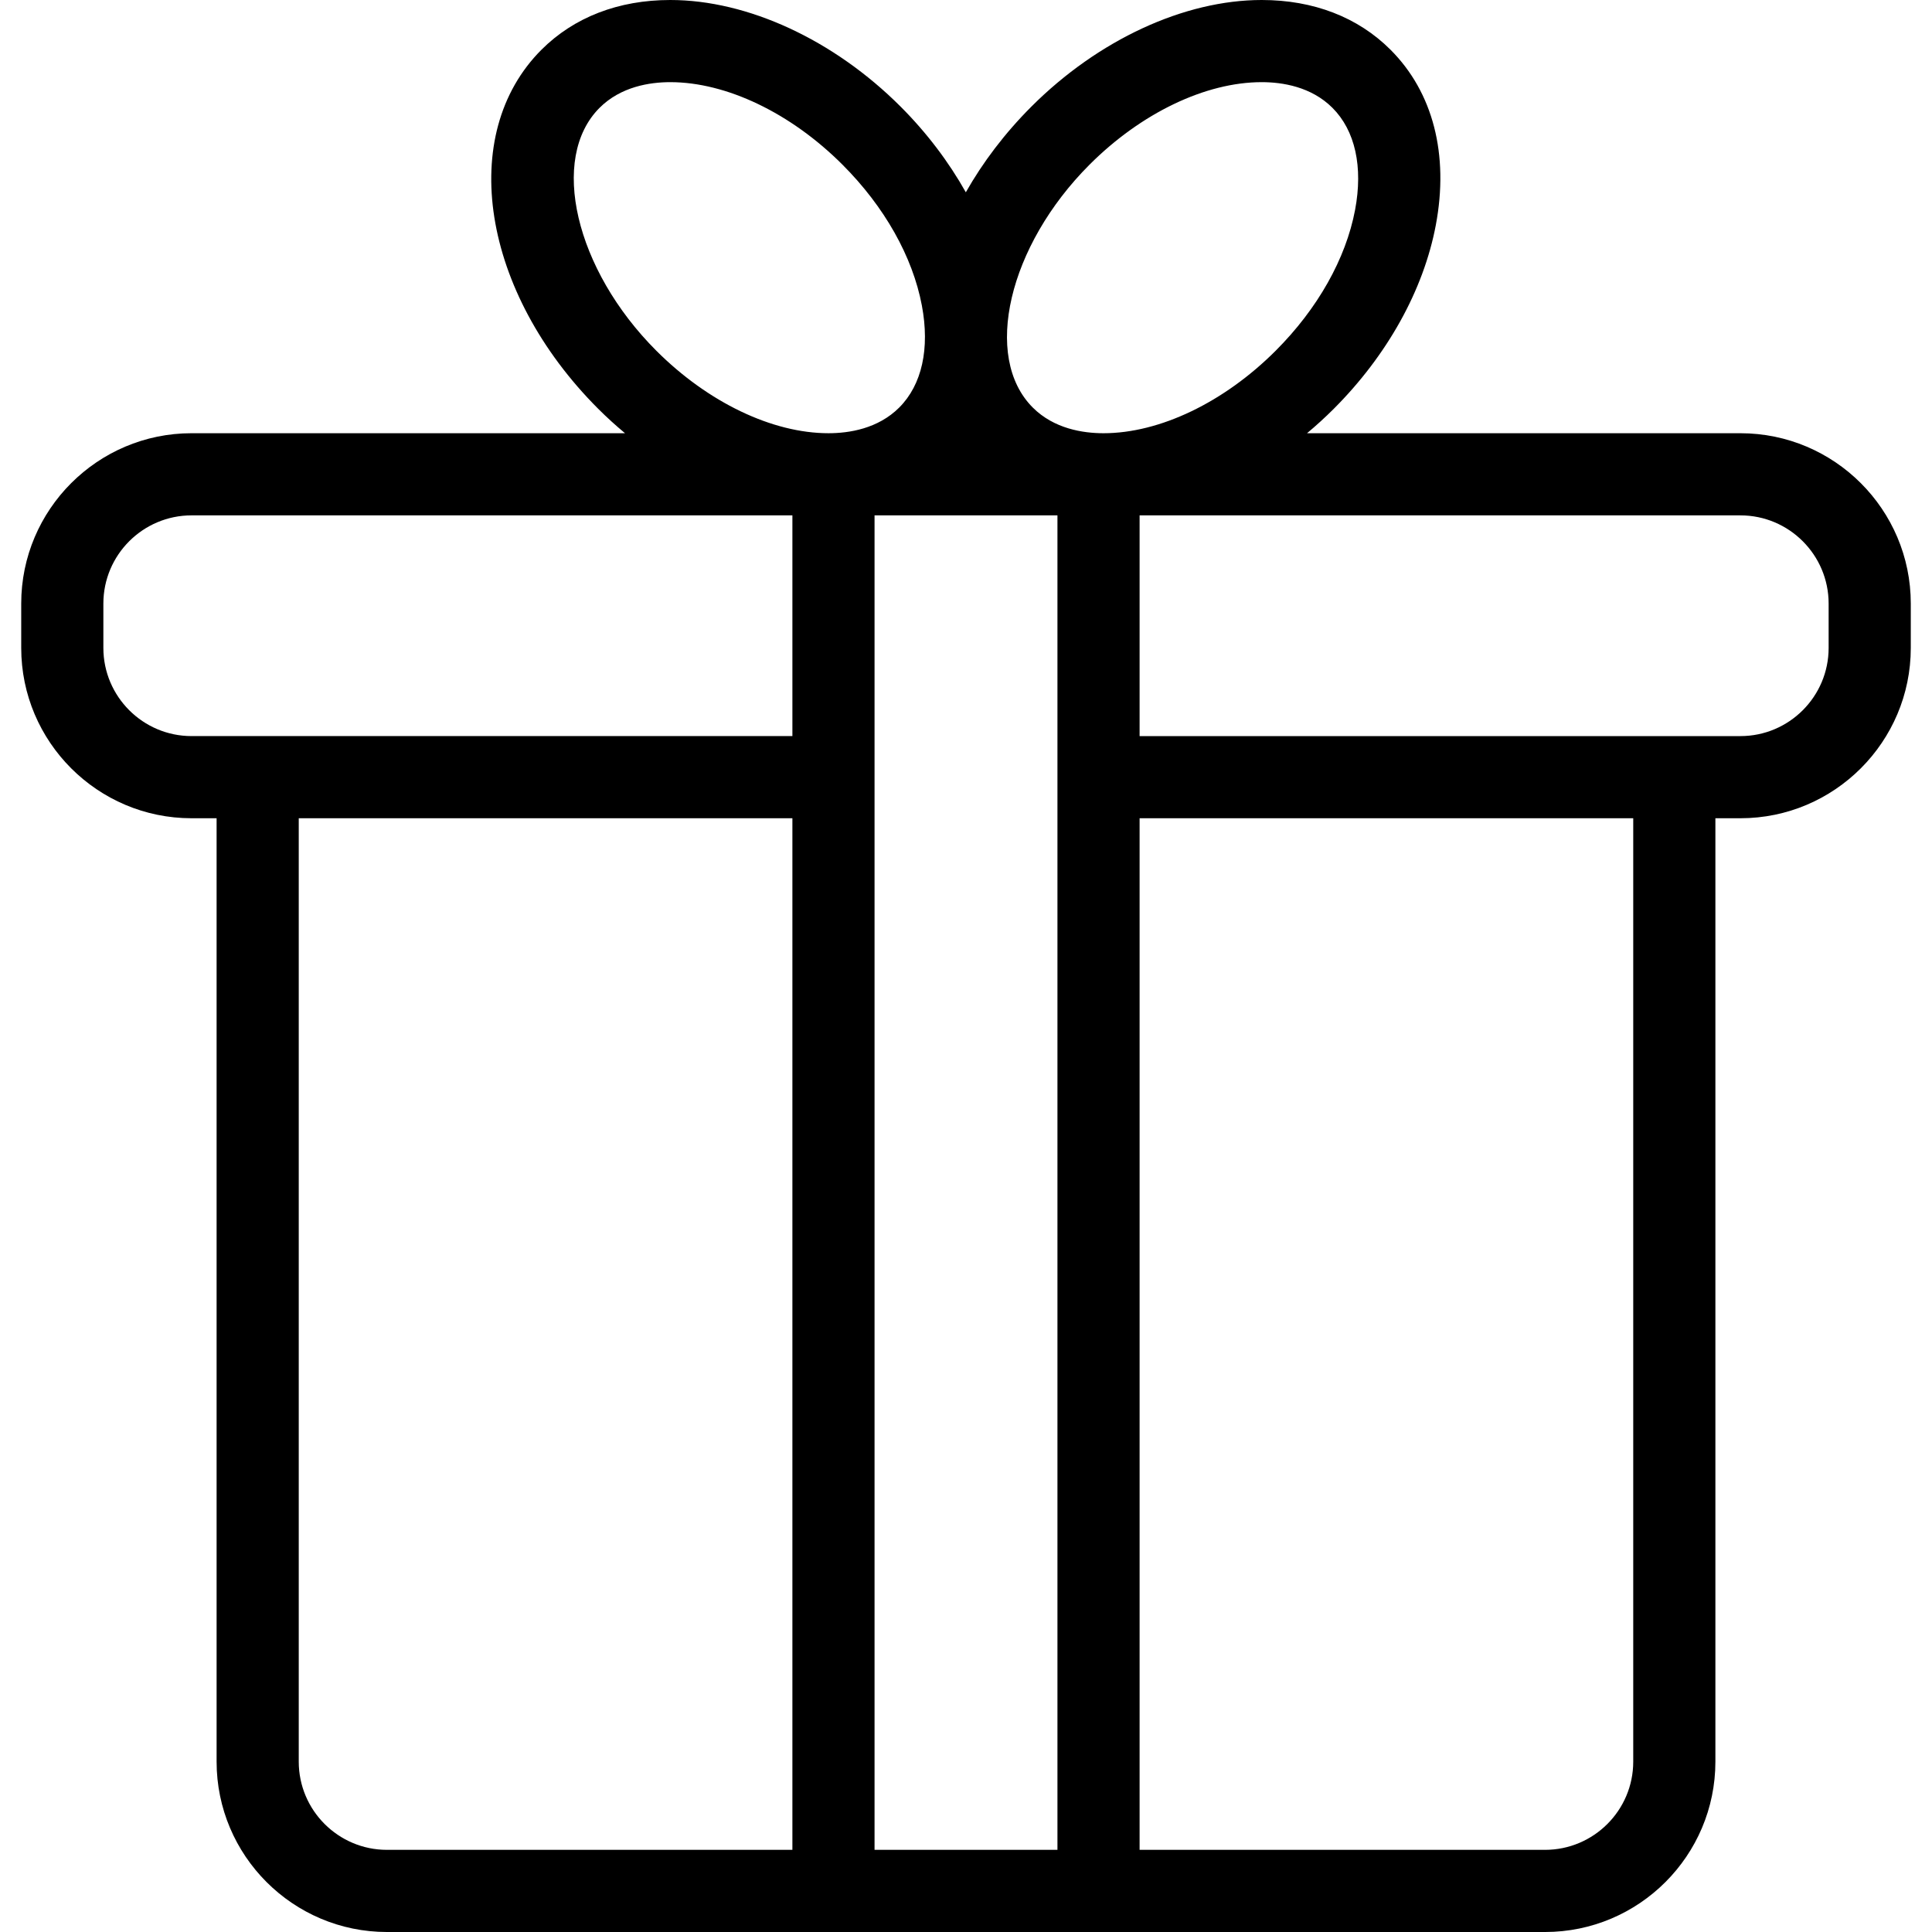
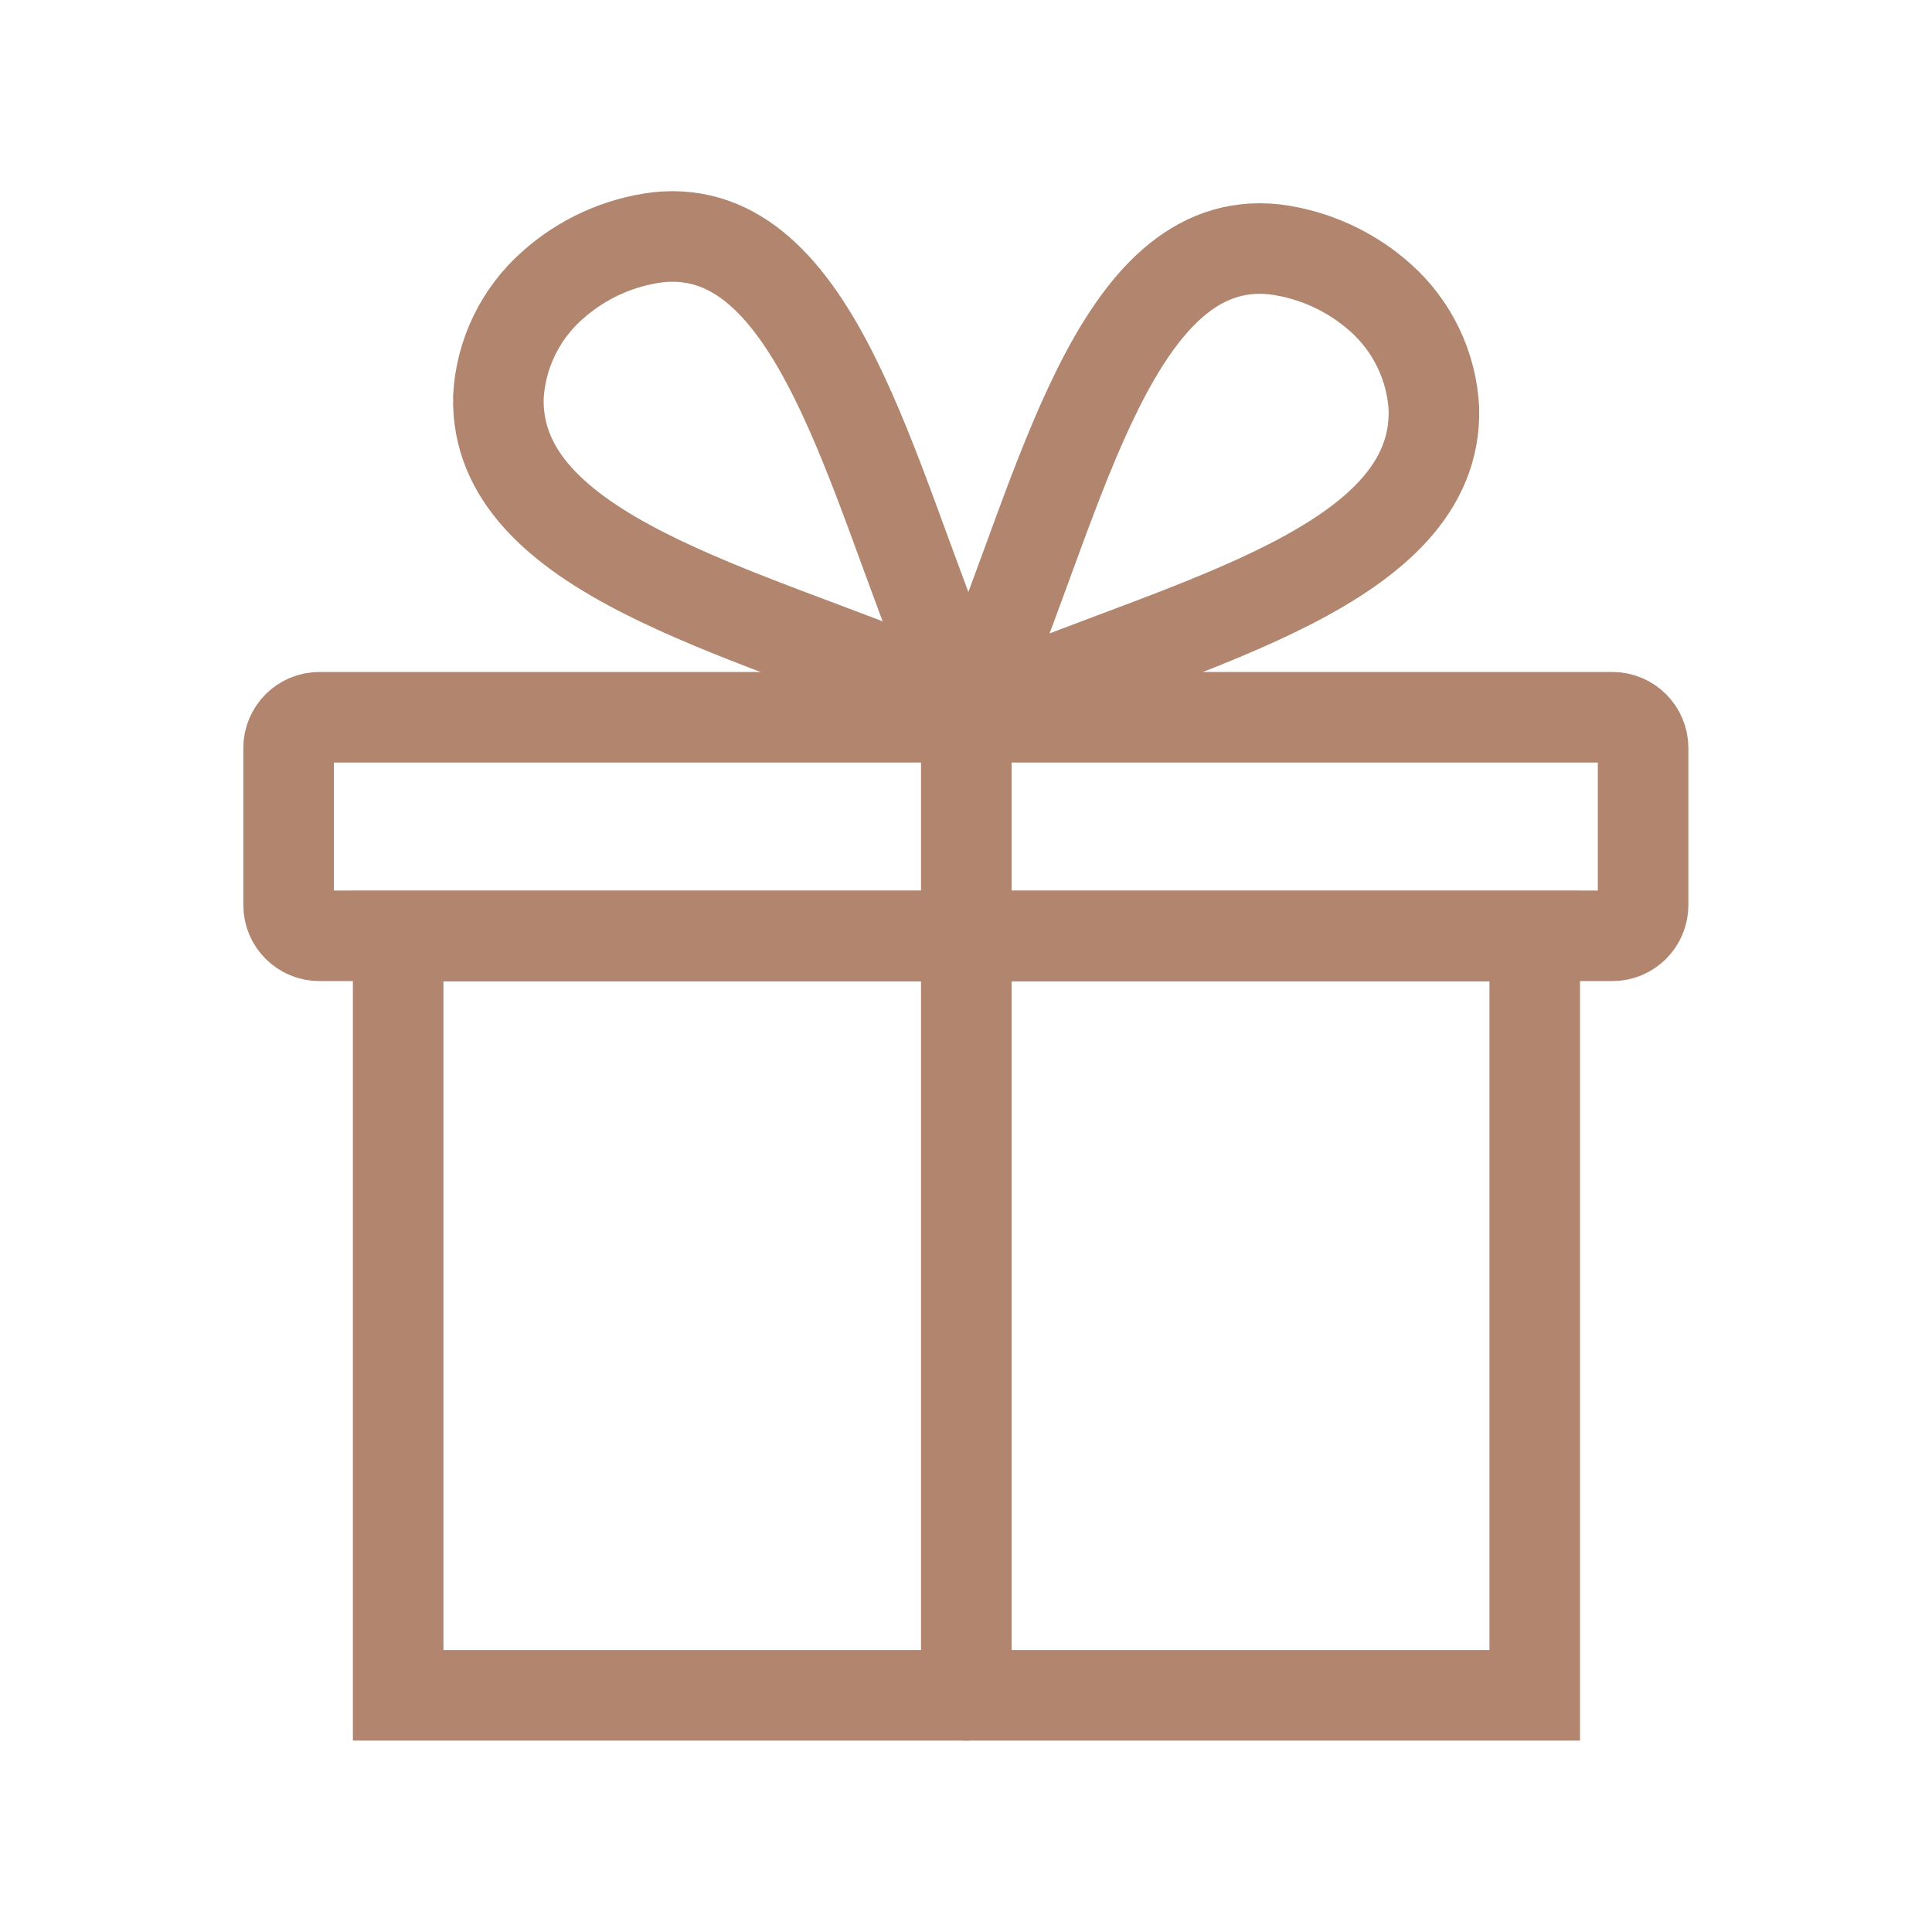
- <svg xmlns="http://www.w3.org/2000/svg" fill="#000000" height="800px" width="800px" version="1.1" id="Capa_1" viewBox="0 0 352.752 352.752" xml:space="preserve">
-   <g>
-     <g>
-       <path d="M317.778,79.1h-79.137c1.678-1.398,3.309-2.883,4.879-4.453c9.781-9.781,16.399-21.691,18.635-33.539    c2.432-12.889-0.504-24.262-8.266-32.023C247.948,3.141,239.815,0,230.37,0c-14.145,0-29.861,7.272-42.043,19.453    c-4.902,4.904-8.896,10.209-11.982,15.656c-3.125-5.557-7.131-10.865-11.922-15.656C152.241,7.273,136.524,0,122.38,0    c-9.445,0-17.578,3.143-23.521,9.084C83.386,24.56,87.942,53.359,109.229,74.646c1.572,1.572,3.209,3.053,4.889,4.453H34.974    c-17.149,0-31.1,13.951-31.1,31.1v8.1c0,17.148,13.951,31.1,31.1,31.1h4.574v172.254c0,17.148,13.951,31.1,31.1,31.1h211.453    c17.15,0,31.102-13.951,31.102-31.1V149.398h4.576c17.148,0,31.1-13.951,31.1-31.1v-8.1C348.878,93.051,334.927,79.1,317.778,79.1    z M198.935,30.06c9.43-9.43,21.182-15.06,31.436-15.06c3.752,0,9.037,0.814,12.914,4.691c4.148,4.148,5.615,10.766,4.131,18.635    c-1.682,8.912-6.832,18.043-14.502,25.713c-9.428,9.43-21.178,15.061-31.432,15.061c-3.754,0-9.039-0.814-12.916-4.691    C179.356,65.201,184.104,44.891,198.935,30.06z M119.837,64.039c-14.83-14.828-19.578-35.139-10.371-44.348    C113.343,15.814,118.628,15,122.38,15c10.254,0,22.006,5.631,31.437,15.06c7.668,7.668,12.818,16.799,14.5,25.713    c1.484,7.869,0.018,14.486-4.133,18.637c-3.875,3.875-9.162,4.689-12.914,4.689C141.017,79.1,129.267,73.471,119.837,64.039z     M144.679,337.752H70.647c-8.877,0-16.1-7.223-16.1-16.1V149.398h90.131V337.752z M144.679,134.398H34.974    c-8.877,0-16.1-7.223-16.1-16.1v-8.1c0-8.877,7.223-16.1,16.1-16.1h109.705V134.398z M193.073,337.752h-33.395V94.1h33.395    V337.752z M298.202,321.652c0,8.877-7.223,16.1-16.102,16.1h-74.027V149.398h90.129V321.652z M333.878,118.299    c0,8.877-7.223,16.1-16.1,16.1H208.073V94.1h109.705c8.877,0,16.1,7.223,16.1,16.1V118.299z" />
-     </g>
+ <svg xmlns="http://www.w3.org/2000/svg" width="800px" height="800px" viewBox="0 0 64 64" stroke-width="3" stroke="#B2856E" fill="none">
+   <g id="SVGRepo_bgCarrier" stroke-width="0" />
+   <g id="SVGRepo_tracerCarrier" stroke-linecap="round" stroke-linejoin="round" />
+   <g id="SVGRepo_iconCarrier">
+     <rect x="13.19" y="31.01" width="37.65" height="25.15" stroke-linecap="round" />
+     <rect x="9.56" y="23.76" width="44.87" height="7.24" rx="1.02" stroke-linecap="round" />
+     <path d="M45.73,9.86a6.5,6.5,0,0,0-3.51-1.6c-5.29-.57-7.08,8.12-9.7,14.33a.5.5,0,0,0,.65.65c6.17-2.62,14.46-4.47,14.33-9.69A5.3,5.3,0,0,0,45.73,9.86Z" stroke-linecap="round" />
+     <path d="M21.79,7.86a6.44,6.44,0,0,0-3.5,1.6,5.32,5.32,0,0,0-1.78,3.69c-.13,5.22,8.16,7.07,14.33,9.69a.5.5,0,0,0,.65-.65C28.87,16,27.08,7.29,21.79,7.86Z" stroke-linecap="round" />
+     <line x1="32.01" y1="23.36" x2="32.01" y2="56.16" stroke-linecap="round" />
  </g>
</svg>
